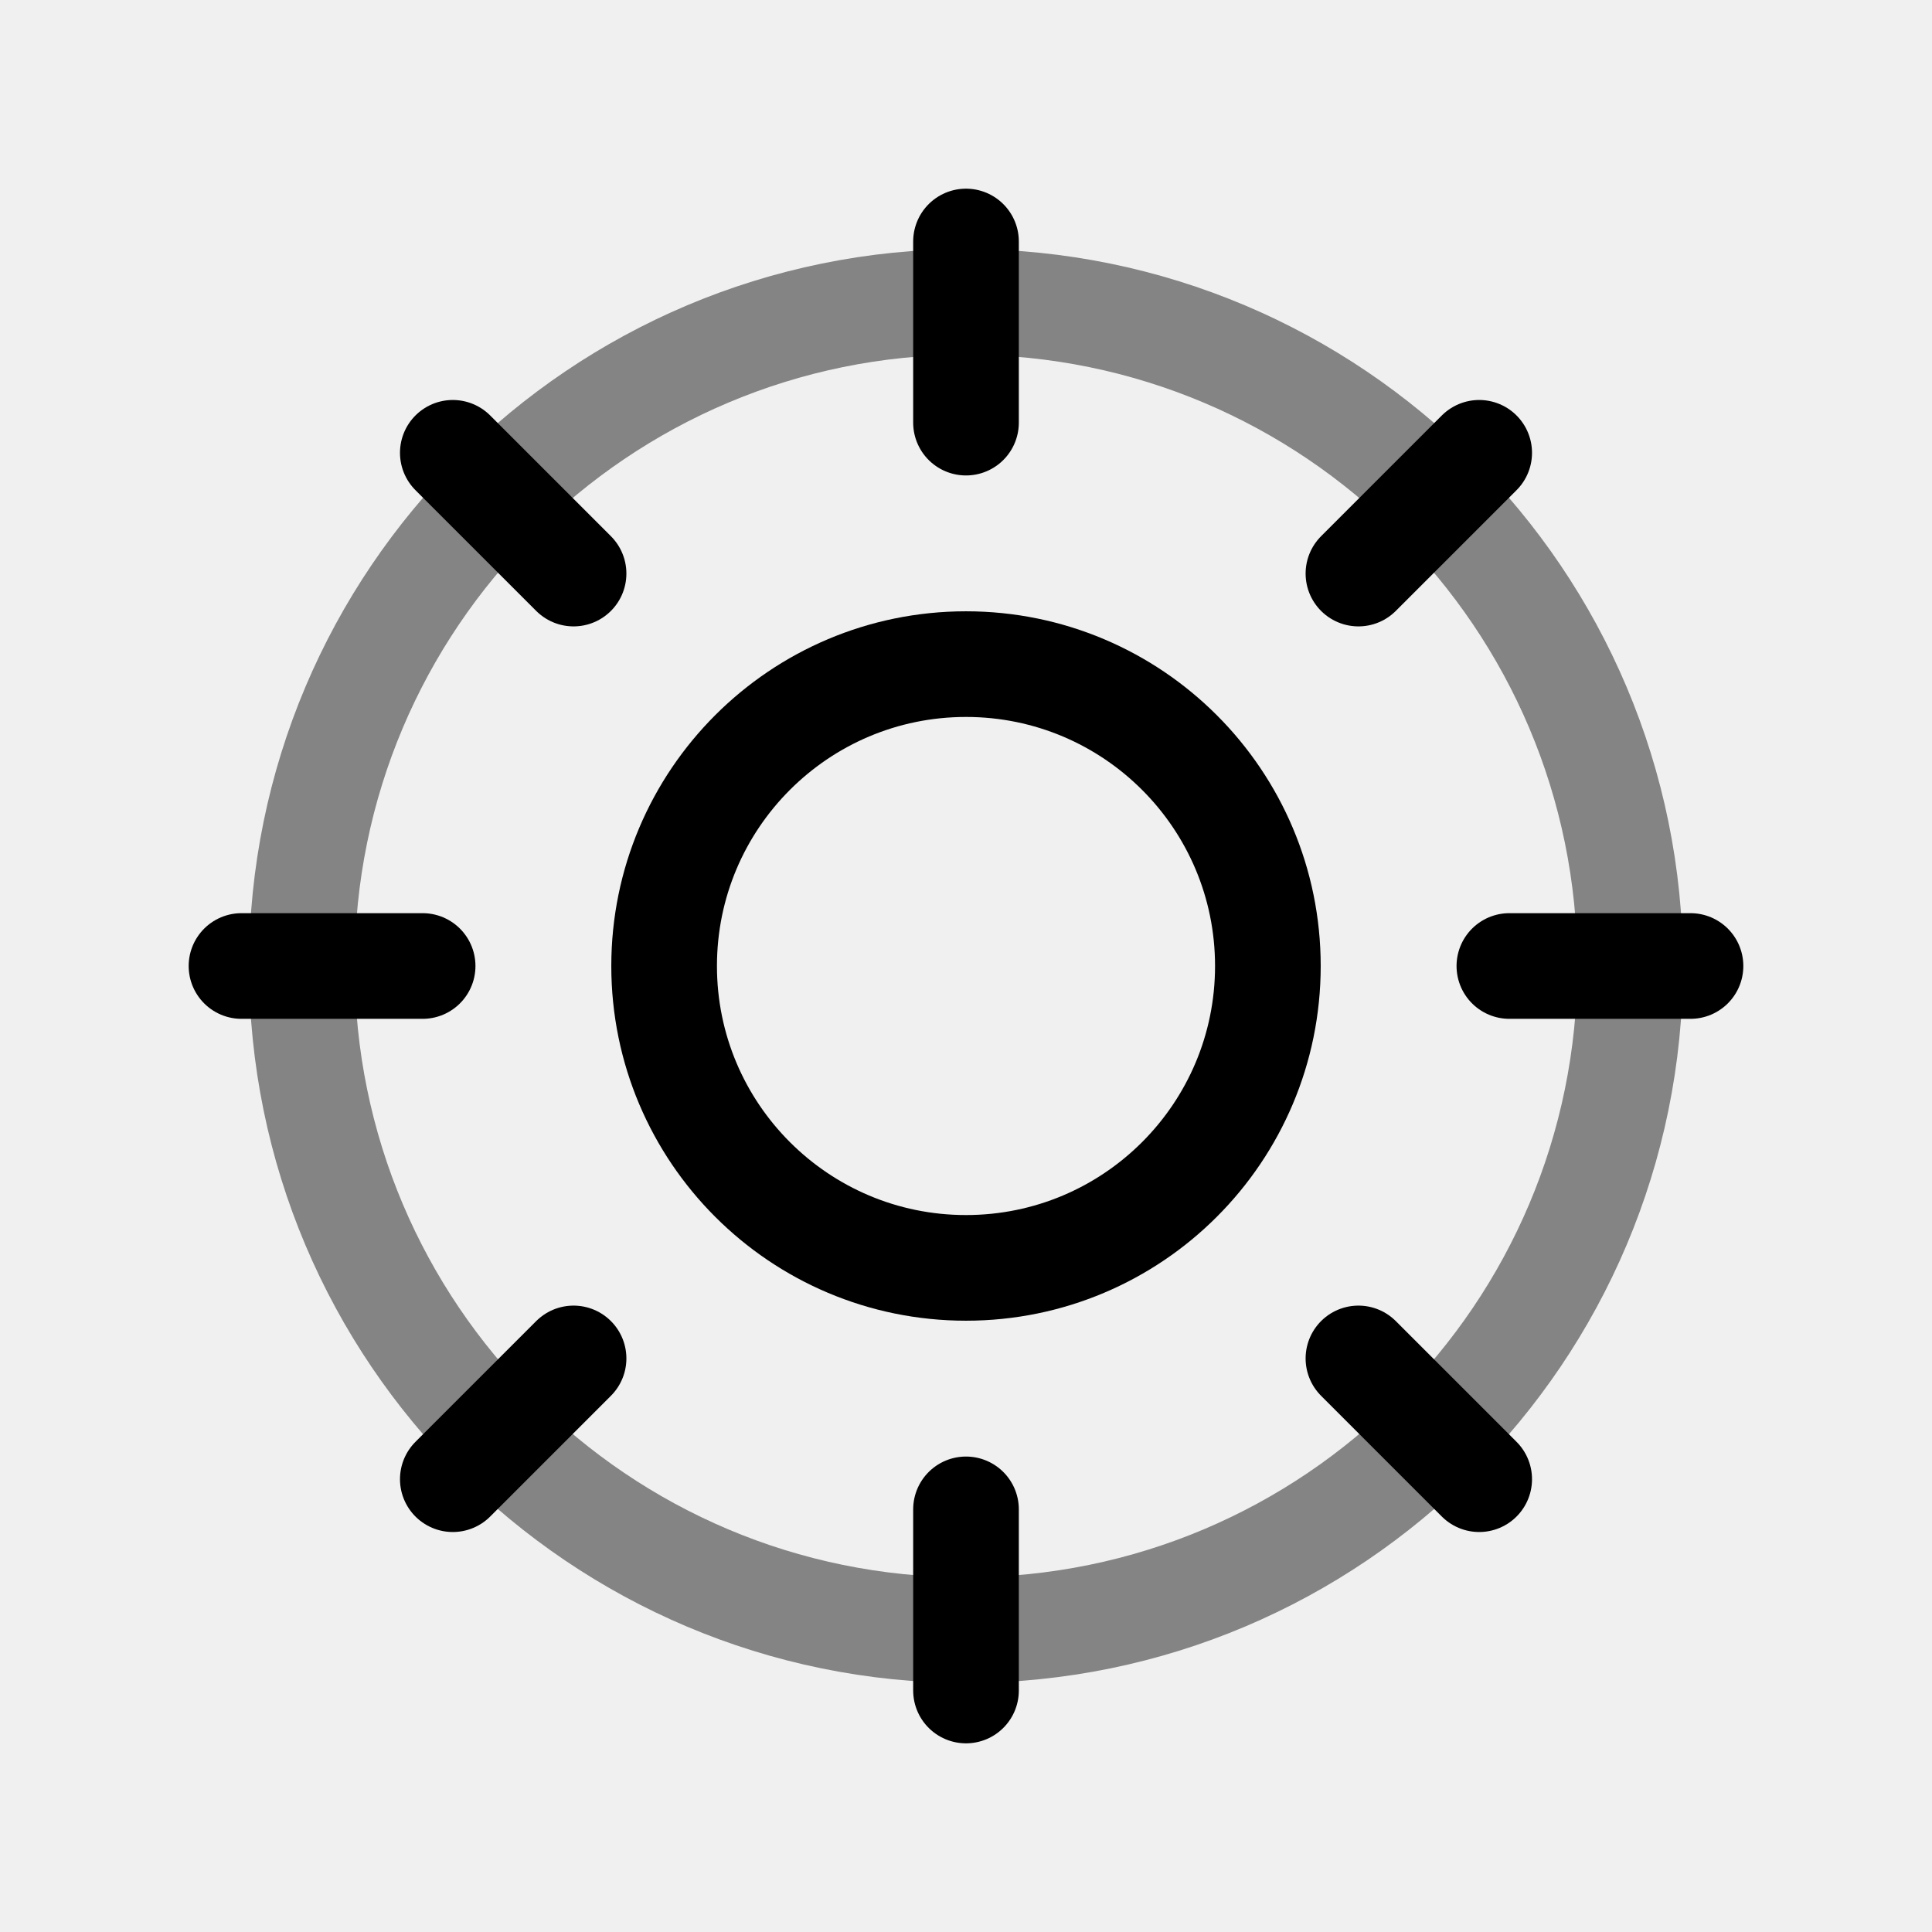
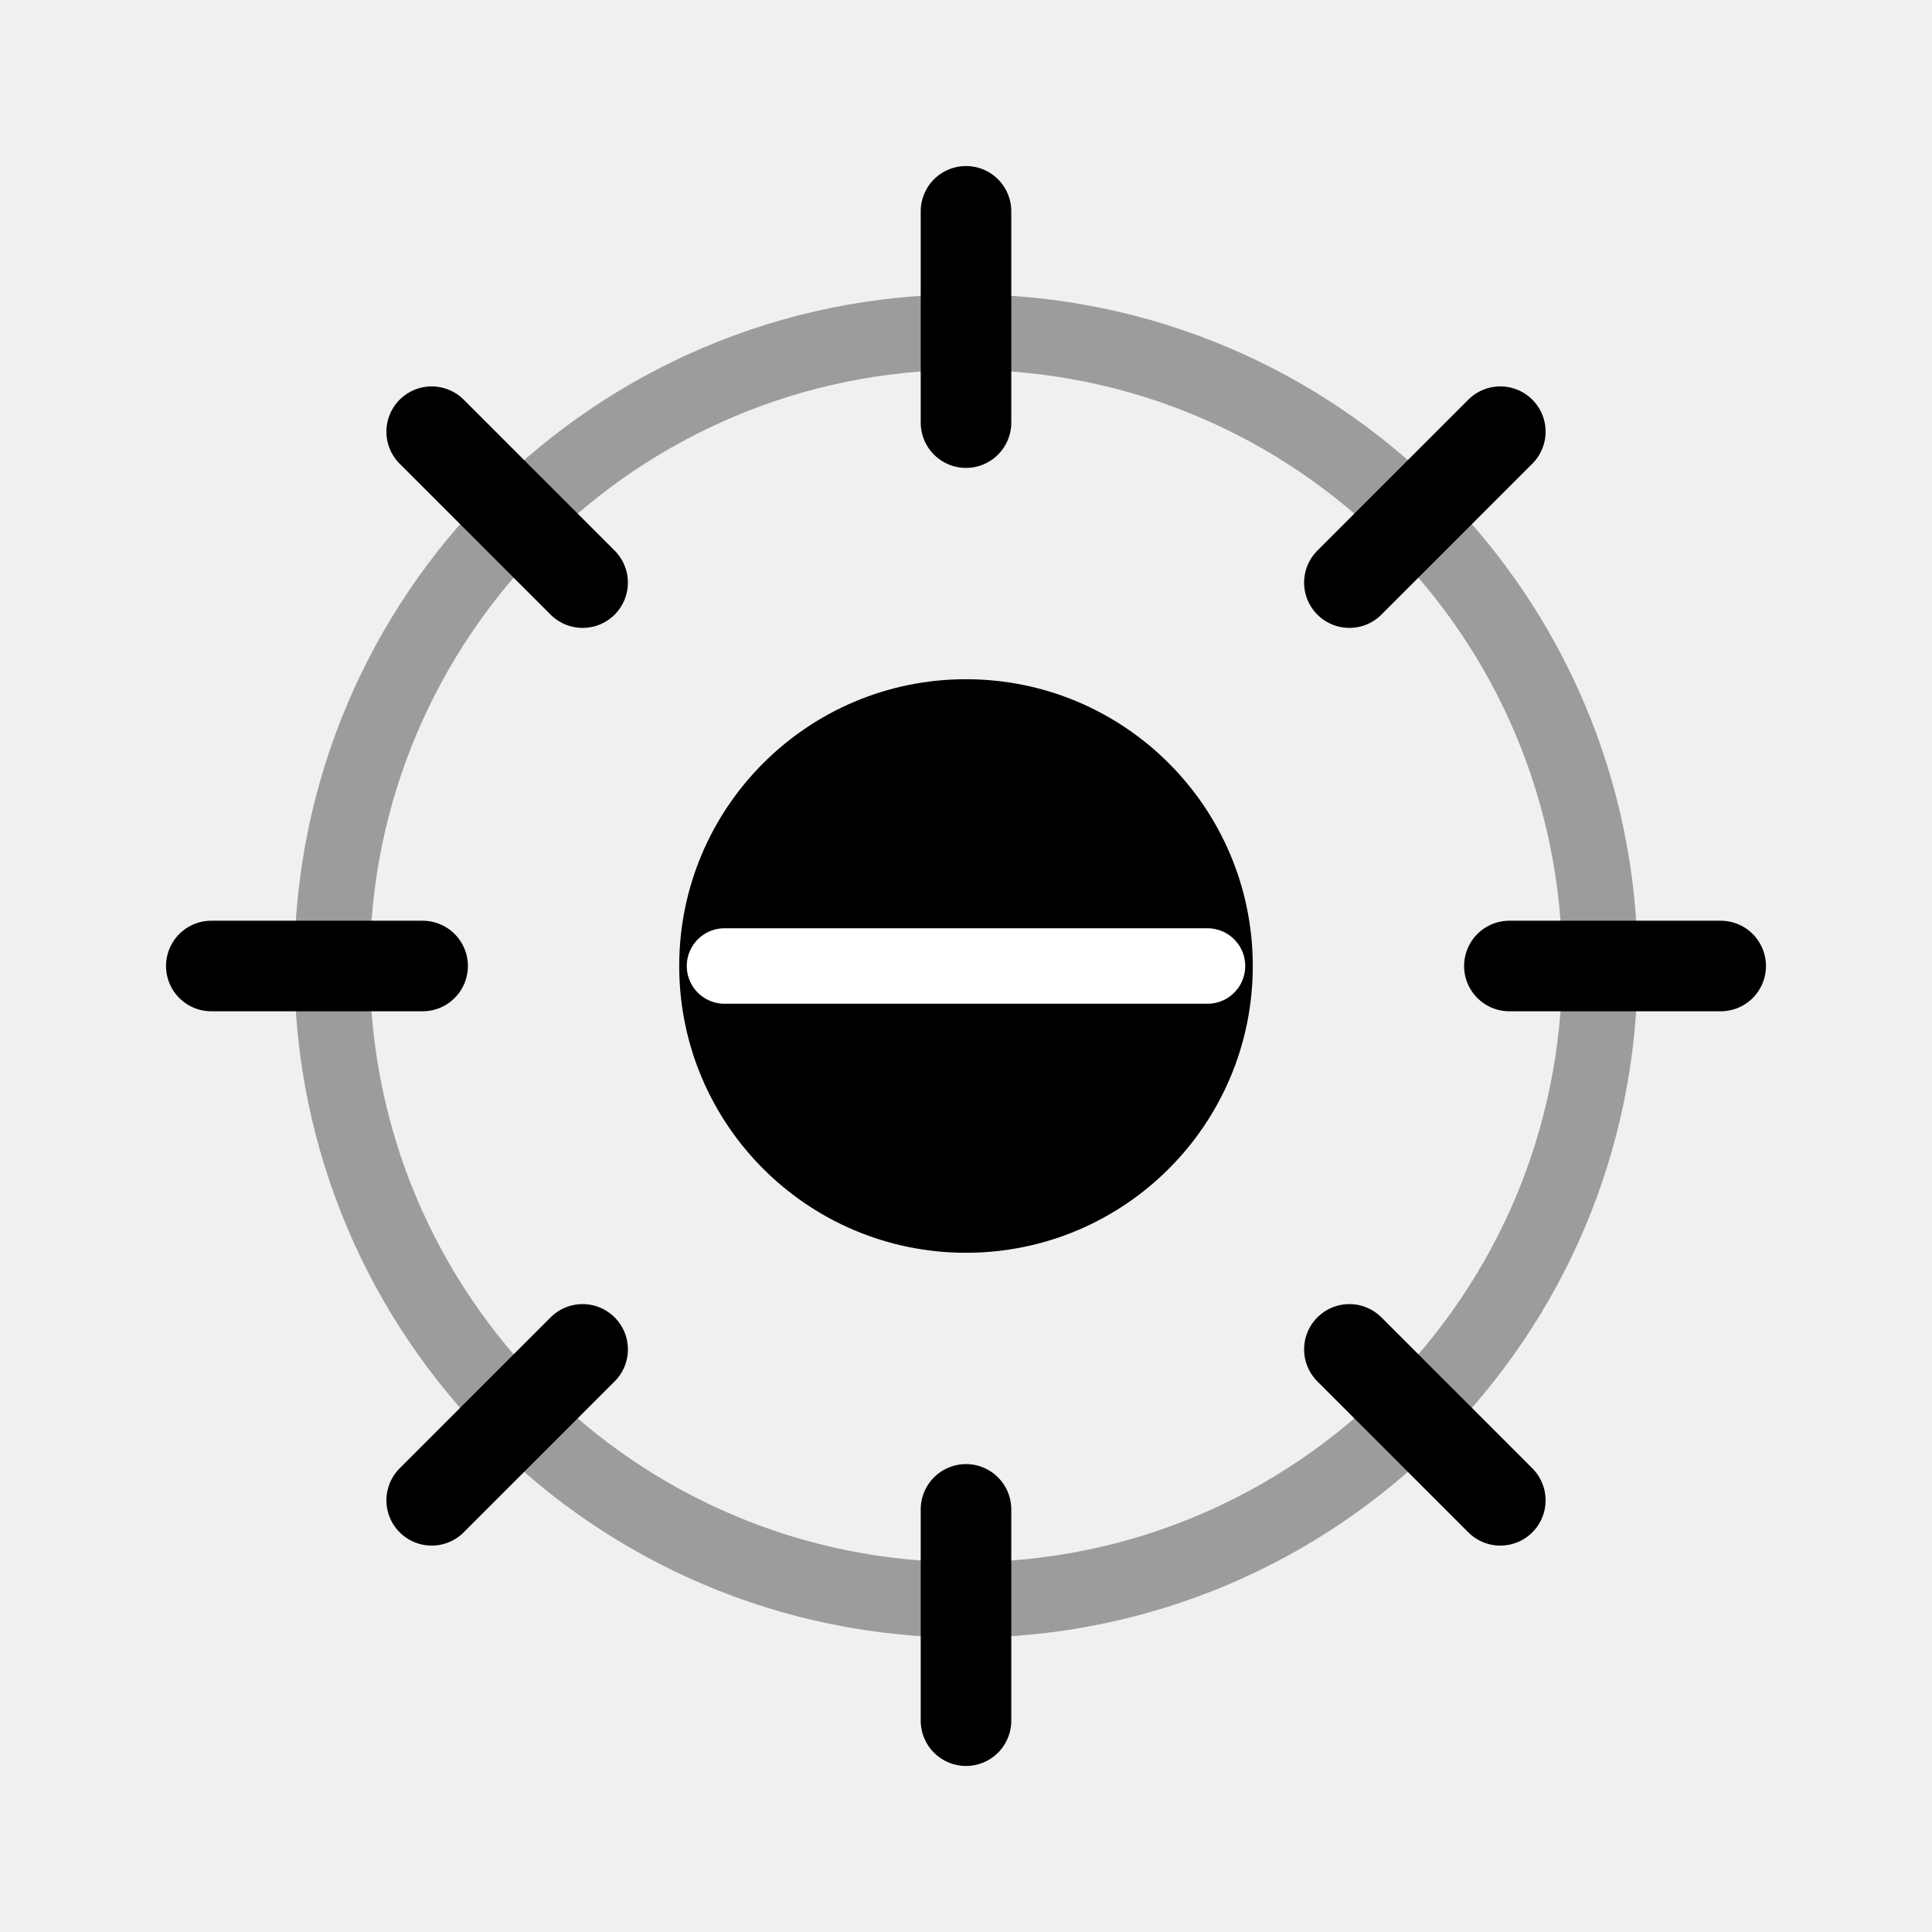
- <svg xmlns="http://www.w3.org/2000/svg" viewBox="0 0 64 64" fill="none" stroke="currentColor" stroke-width="3.5" stroke-linecap="round">
-   <circle cx="32" cy="32" r="10" />
-   <path d="M32 8v6M32 50v6M8 32h6M50 32h6M15 15l4 4M45 45l4 4M49 15l-4 4M19 45l-4 4" />
-   <circle cx="32" cy="32" r="22" opacity=".45" />
+ <svg xmlns="http://www.w3.org/2000/svg" viewBox="0 0 64 64" fill="none" stroke="currentColor" stroke-linecap="round">
+   <circle cx="32" cy="32" r="9" fill="currentColor" />
+   <circle cx="32" cy="32" r="21" stroke-width="2.5" opacity=".35" />
+   <path d="M32 7v7M32 50v7M7 32h7M50 32h7M14.3 14.3l5 5M44.7 44.7l5 5M49.7 14.3l-5 5M19.3 44.7l-5 5" stroke-width="3" />
+   <path d="M24 32h16" stroke="white" stroke-width="2.5" />
</svg>
